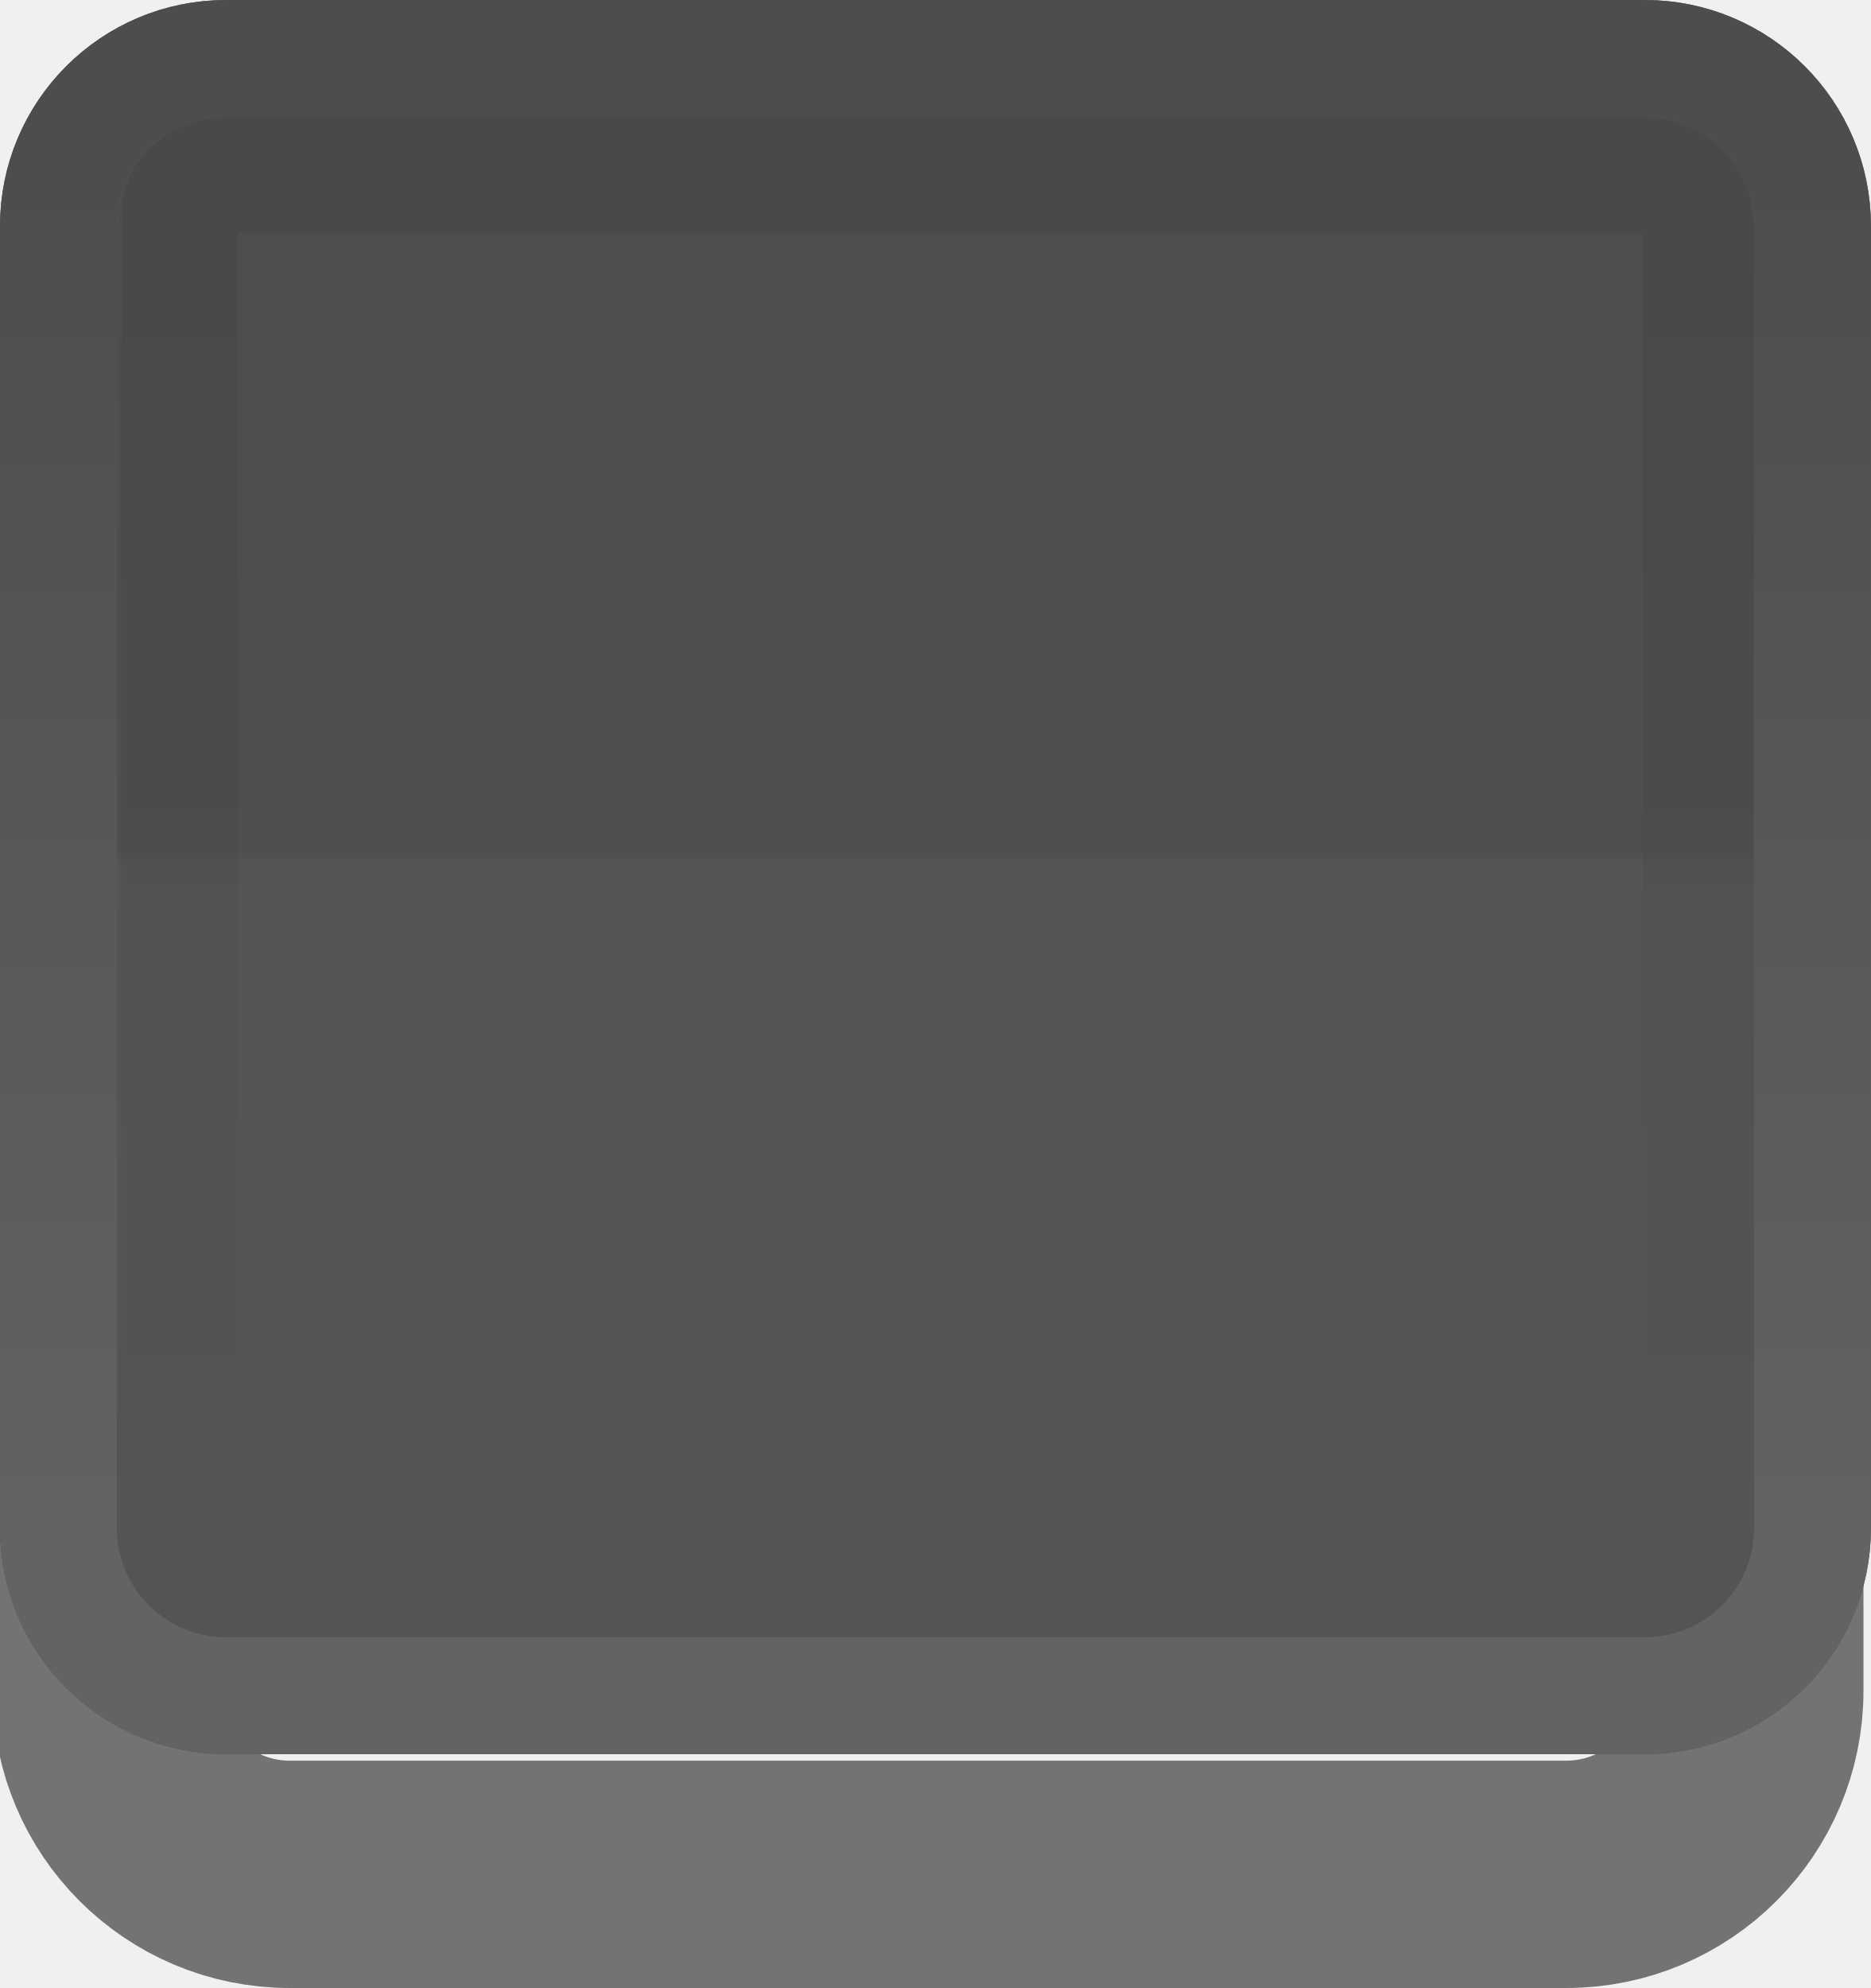
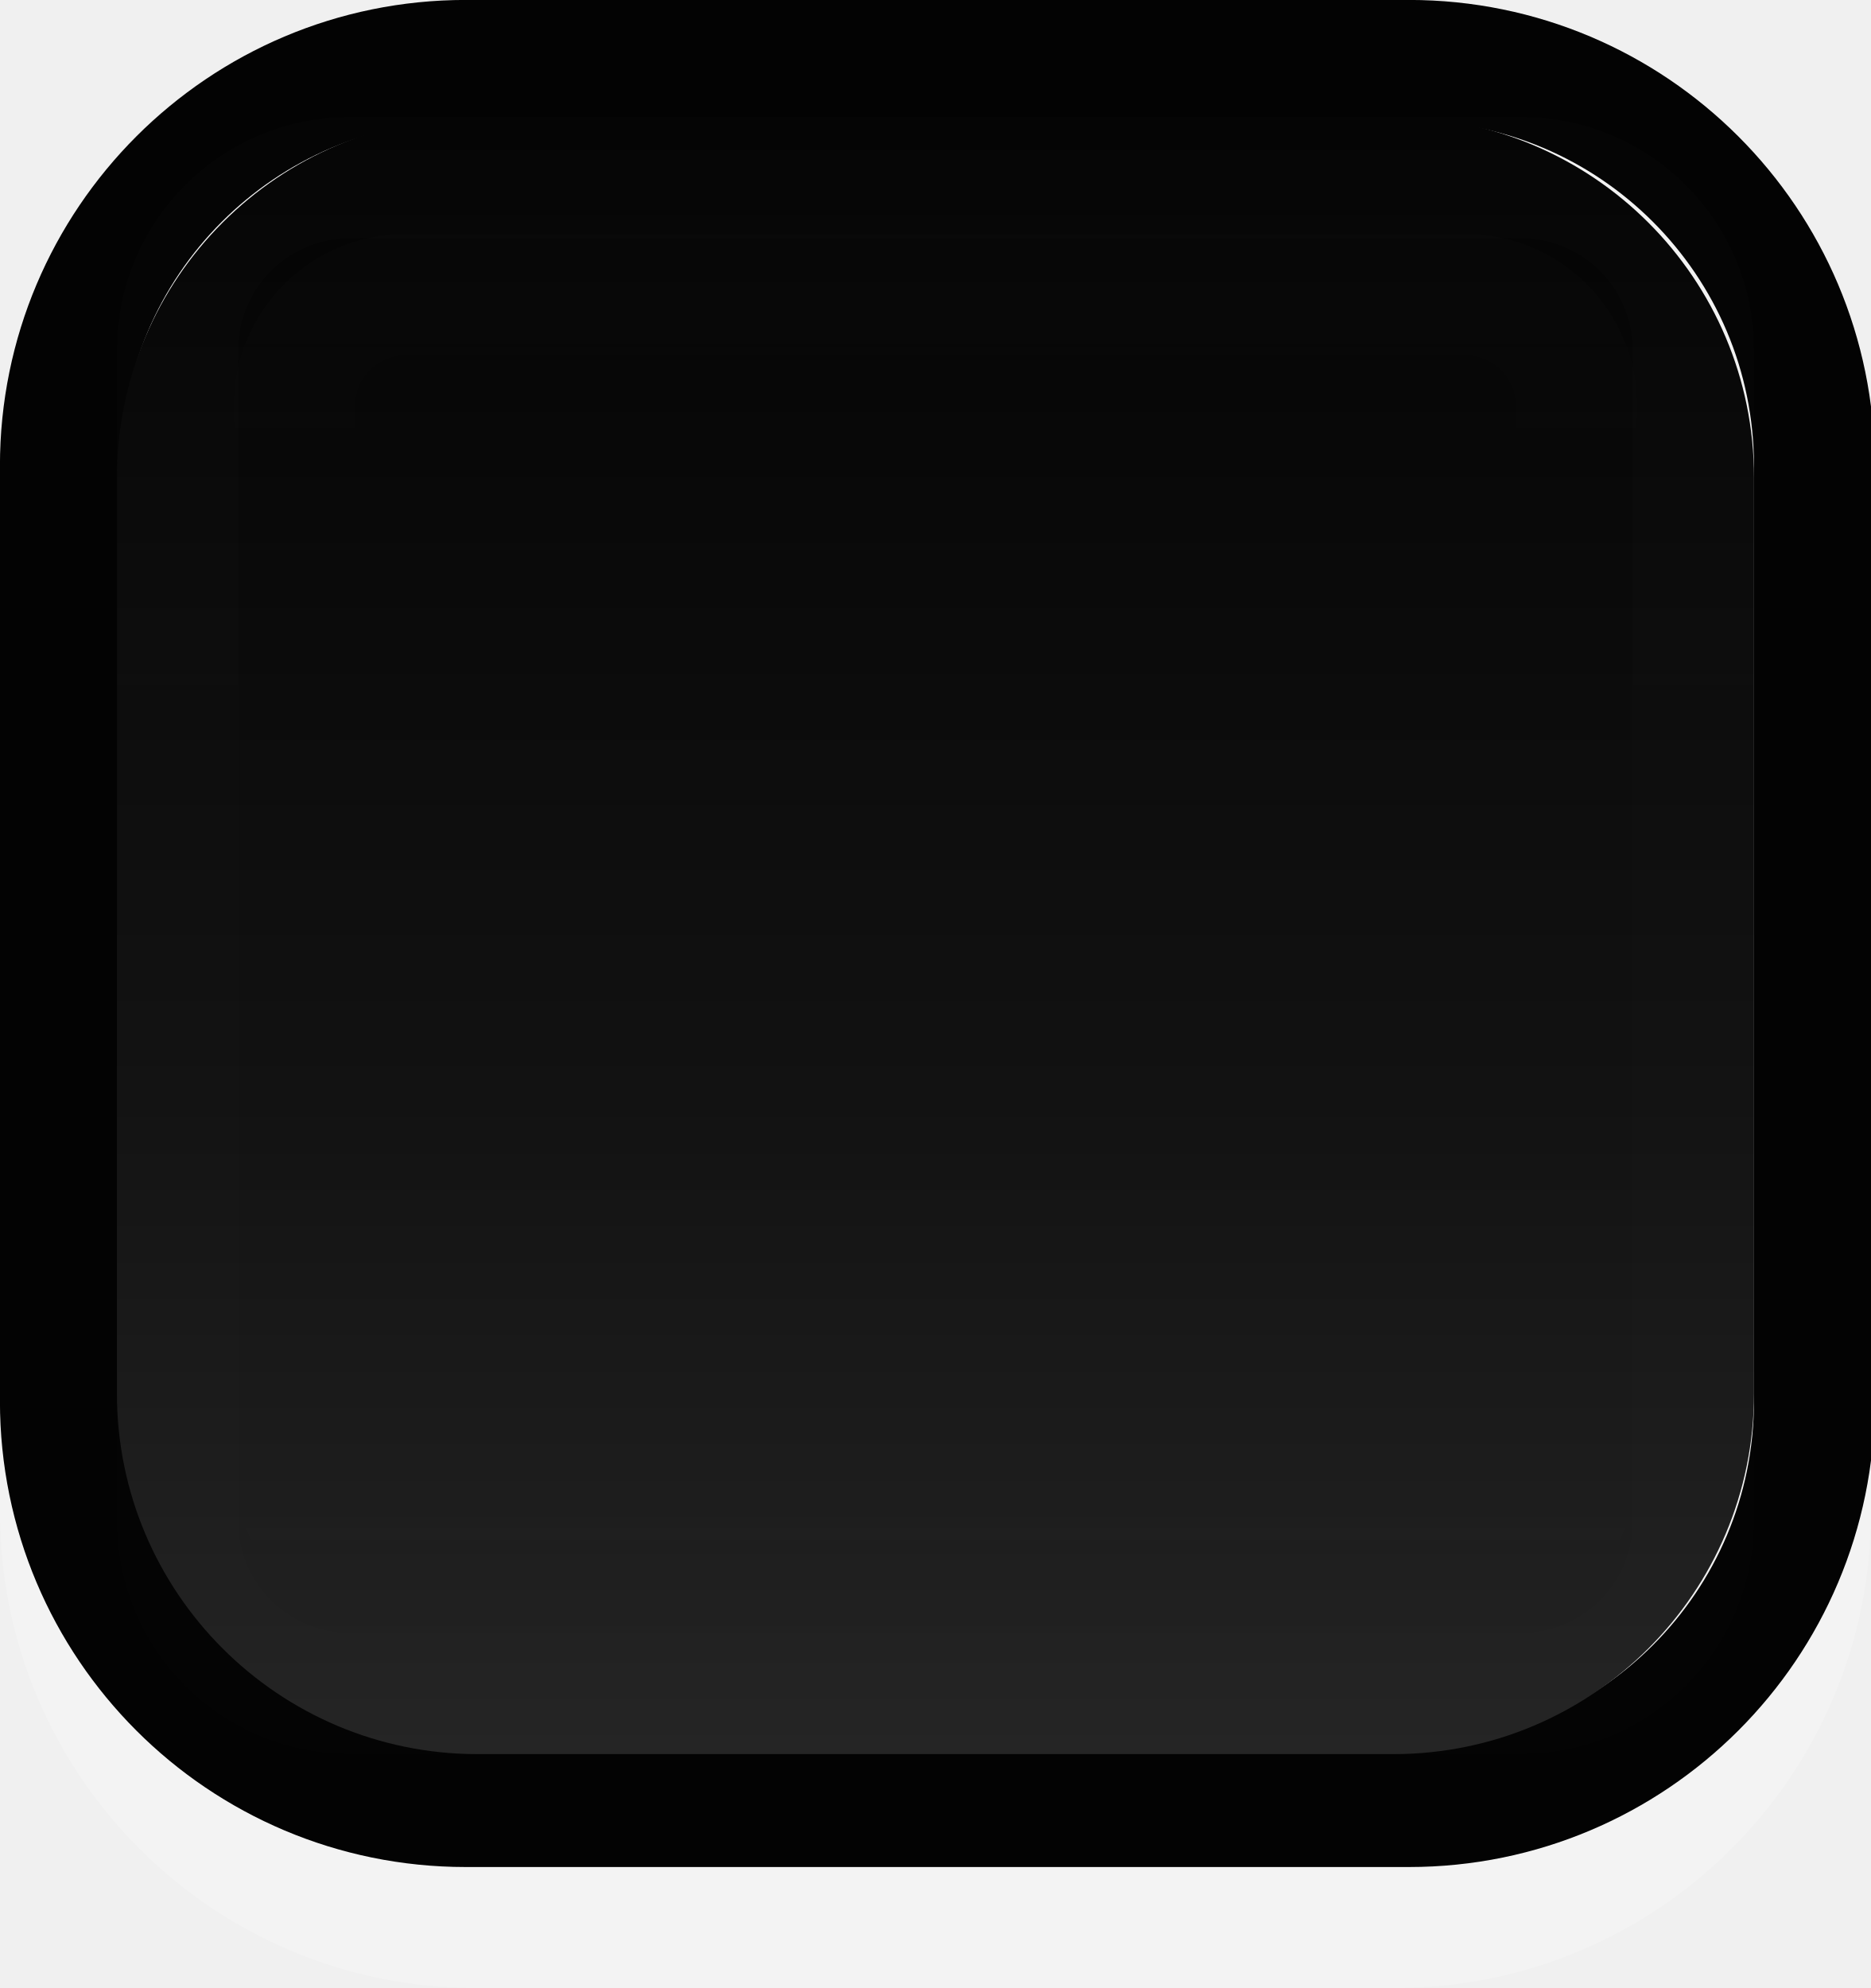
<svg xmlns="http://www.w3.org/2000/svg" xmlns:xlink="http://www.w3.org/1999/xlink" width="16" height="17" id="svg33222" version="1.1">
  <defs id="defs33224">
-     <linearGradient id="linearGradient3795">
-       <stop style="stop-color:#4e4e4e;stop-opacity:1;" offset="0" id="stop3797" />
-       <stop id="stop3805" offset="0.49" style="stop-color:#4e4e4e;stop-opacity:1;" />
-       <stop id="stop3803" offset="0.5" style="stop-color:#545454;stop-opacity:1;" />
-       <stop style="stop-color:#545454;stop-opacity:1;" offset="1" id="stop3799" />
+     <linearGradient id="linearGradient3833">
+       <stop style="stop-color:#000000;stop-opacity:0;" offset="0" id="stop3835" />
+       <stop style="stop-color:#016295;stop-opacity:1;" offset="1" id="stop3837" />
+     </linearGradient>
+     <linearGradient id="linearGradient3786">
+       <stop style="stop-color:#484848;stop-opacity:1;" offset="0" id="stop3788" />
+       <stop style="stop-color:#363636;stop-opacity:1;" offset="1" id="stop3790" />
    </linearGradient>
    <linearGradient id="linearGradient3845">
-       <stop style="stop-color:#4d4d4d;stop-opacity:1;" offset="0" id="stop3847" />
-       <stop style="stop-color:#636363;stop-opacity:1;" offset="1" id="stop3849" />
+       <stop style="stop-color:#222222;stop-opacity:1;" offset="0" id="stop3847" />
+       <stop style="stop-color:#1e1e1e;stop-opacity:1;" offset="1" id="stop3849" />
    </linearGradient>
    <linearGradient id="linearGradient3837">
      <stop style="stop-color:#ffffff;stop-opacity:1;" offset="0" id="stop3839" />
-       <stop style="stop-color:#ffffff;stop-opacity:0;" offset="1" id="stop3841" />
+       <stop id="stop3920" offset="0.6" style="stop-color:#ffffff;stop-opacity:0.498;" />
+       <stop style="stop-color:#ffffff;stop-opacity:0.353;" offset="1" id="stop3841" />
    </linearGradient>
-     <linearGradient xlink:href="#linearGradient3837" id="linearGradient3843" x1="8" y1="1.925" x2="8" y2="14.003" gradientUnits="userSpaceOnUse" gradientTransform="matrix(0.9972182,0,0,1.076631,-17.08903,-0.05875454)" />
-     <linearGradient xlink:href="#linearGradient3845" id="linearGradient3851" x1="8" y1="1.537" x2="8" y2="13.463" gradientUnits="userSpaceOnUse" gradientTransform="translate(0,-14)" />
-     <linearGradient xlink:href="#linearGradient3845-0" id="linearGradient3851-0" x1="8" y1="1.537" x2="8" y2="13.463" gradientUnits="userSpaceOnUse" gradientTransform="translate(0,-15)" />
-     <linearGradient id="linearGradient3845-0">
-       <stop style="stop-color:#212121;stop-opacity:1;" offset="0" id="stop3847-1" />
-       <stop style="stop-color:#242424;stop-opacity:1;" offset="1" id="stop3849-8" />
+     <linearGradient xlink:href="#linearGradient3837" id="linearGradient3843" x1="8" y1="1.925" x2="8" y2="14.003" gradientUnits="userSpaceOnUse" gradientTransform="matrix(0.9972182,0,0,1.076631,0.02225477,-0.0968643)" />
+     <linearGradient xlink:href="#linearGradient3845" id="linearGradient3851" x1="8" y1="1.537" x2="8" y2="13.463" gradientUnits="userSpaceOnUse" />
+     <linearGradient xlink:href="#linearGradient3837" id="linearGradient3797" gradientUnits="userSpaceOnUse" gradientTransform="matrix(0.9972182,0,0,1.076631,0.02225477,-0.0968643)" x1="8" y1="1.925" x2="8" y2="14.003" />
+     <linearGradient xlink:href="#linearGradient3845" id="linearGradient3799" gradientUnits="userSpaceOnUse" x1="8" y1="1.537" x2="8" y2="13.463" />
+     <linearGradient xlink:href="#linearGradient3837" id="linearGradient3806" gradientUnits="userSpaceOnUse" gradientTransform="matrix(0.9972182,0,0,1.076631,0.02225477,-0.0968643)" x1="8" y1="1.925" x2="8" y2="14.003" />
+     <linearGradient xlink:href="#linearGradient3845" id="linearGradient3808" gradientUnits="userSpaceOnUse" x1="8" y1="1.537" x2="8" y2="13.463" />
+     <linearGradient xlink:href="#linearGradient3837-4" id="linearGradient3005-9" gradientUnits="userSpaceOnUse" gradientTransform="translate(1,-0.999999)" x1="8" y1="1.925" x2="8" y2="14.003" />
+     <linearGradient id="linearGradient3837-4">
+       <stop style="stop-color:#000000;stop-opacity:0.377;" offset="0" id="stop3839-1" />
+       <stop style="stop-color:#000000;stop-opacity:1;" offset="1" id="stop3841-7" />
    </linearGradient>
-     <linearGradient xlink:href="#linearGradient3795" id="linearGradient3801" x1="6.555" y1="-0.793" x2="6.555" y2="-13.981" gradientUnits="userSpaceOnUse" gradientTransform="translate(0,0.9999991)" />
-     <linearGradient xlink:href="#linearGradient3795-4" id="linearGradient3801-9" x1="6.555" y1="-0.793" x2="6.555" y2="-13.981" gradientUnits="userSpaceOnUse" />
-     <linearGradient id="linearGradient3795-4">
-       <stop style="stop-color:#ffffff;stop-opacity:0.03;" offset="0" id="stop3797-5" />
-       <stop id="stop3805-1" offset="0.49" style="stop-color:#ffffff;stop-opacity:0.02;" />
-       <stop id="stop3803-2" offset="0.5" style="stop-color:#ffffff;stop-opacity:0;" />
-       <stop style="stop-color:#ffffff;stop-opacity:0;" offset="1" id="stop3799-0" />
+     <linearGradient xlink:href="#linearGradient3837-4-4" id="linearGradient3891-2" gradientUnits="userSpaceOnUse" x1="8.78" y1="-0.108" x2="8.78" y2="12.142" />
+     <linearGradient id="linearGradient3837-4-4">
+       <stop style="stop-color:#000000;stop-opacity:0.377;" offset="0" id="stop3839-1-7" />
+       <stop style="stop-color:#000000;stop-opacity:1;" offset="1" id="stop3841-7-3" />
    </linearGradient>
-     <linearGradient xlink:href="#linearGradient3845-4" id="linearGradient3851-6" x1="8" y1="1.537" x2="8" y2="13.463" gradientUnits="userSpaceOnUse" gradientTransform="translate(0,-15)" />
+     <linearGradient y2="12.142" x2="8.78" y1="-0.108" x1="8.78" gradientUnits="userSpaceOnUse" id="linearGradient3921" xlink:href="#linearGradient3837-4-4" />
+     <linearGradient xlink:href="#linearGradient3845" id="linearGradient3953" gradientUnits="userSpaceOnUse" gradientTransform="matrix(1,0,0,1.066667,0.9836022,-1.016936)" x1="8" y1="1.537" x2="8" y2="13.463" />
+     <linearGradient xlink:href="#linearGradient3837" id="linearGradient3956" gradientUnits="userSpaceOnUse" gradientTransform="matrix(0.9970918,0,0,1.080183,1.023265,-1.10137)" x1="8" y1="1.925" x2="8" y2="14.003" />
+     <linearGradient xlink:href="#linearGradient3845-4" id="linearGradient3953-8" gradientUnits="userSpaceOnUse" gradientTransform="matrix(1,0,0,1.066667,1,-1)" x1="8" y1="1.537" x2="8" y2="13.463" />
    <linearGradient id="linearGradient3845-4">
-       <stop style="stop-color:#000000;stop-opacity:0;" offset="0" id="stop3847-11" />
-       <stop style="stop-color:#000000;stop-opacity:0.06;" offset="1" id="stop3849-2" />
+       <stop style="stop-color:#ffffff;stop-opacity:0.039;" offset="0" id="stop3847-6" />
+       <stop style="stop-color:#ffffff;stop-opacity:1;" offset="1" id="stop3849-8" />
    </linearGradient>
-     <linearGradient y2="13.463" x2="8" y1="1.537" x1="8" gradientTransform="matrix(0.8672996,0,0,0.8578208,1.101604,-12.93365)" gradientUnits="userSpaceOnUse" id="linearGradient3830" xlink:href="#linearGradient3845-4" />
-     <linearGradient xlink:href="#linearGradient3795-0" id="linearGradient3801-3" x1="6.555" y1="-0.793" x2="6.555" y2="-13.981" gradientUnits="userSpaceOnUse" gradientTransform="translate(0,0.9999991)" />
-     <linearGradient id="linearGradient3795-0">
-       <stop style="stop-color:#4e4e4e;stop-opacity:1;" offset="0" id="stop3797-4" />
-       <stop id="stop3805-7" offset="0.49" style="stop-color:#4e4e4e;stop-opacity:1;" />
-       <stop id="stop3803-0" offset="0.5" style="stop-color:#545454;stop-opacity:1;" />
-       <stop style="stop-color:#545454;stop-opacity:1;" offset="1" id="stop3799-7" />
+     <linearGradient y2="15.009" x2="7.846" y1="0.096" x1="7.846" gradientTransform="matrix(0.9892043,0,0,1.13129,1.086364,-0.9846769)" gradientUnits="userSpaceOnUse" id="linearGradient4121" xlink:href="#linearGradient3845-4" />
+     <linearGradient xlink:href="#linearGradient3786" id="linearGradient3792" x1="5.663" y1="-0.683" x2="5.663" y2="14.627" gradientUnits="userSpaceOnUse" gradientTransform="translate(-0.01639777,-0.01693562)" />
+     <linearGradient xlink:href="#linearGradient3837-6" id="linearGradient3956-3" gradientUnits="userSpaceOnUse" gradientTransform="matrix(0.9970918,0,0,1.080183,1.023265,-1.101371)" x1="8" y1="1.925" x2="8" y2="14.003" />
+     <linearGradient id="linearGradient3837-6">
+       <stop style="stop-color:#ffffff;stop-opacity:1;" offset="0" id="stop3839-14" />
+       <stop id="stop4140-9" offset="0.16" style="stop-color:#ffffff;stop-opacity:0.353;" />
+       <stop style="stop-color:#ffffff;stop-opacity:0.298;" offset="1" id="stop3841-1" />
    </linearGradient>
-     <linearGradient xlink:href="#linearGradient3845-7" id="linearGradient3851-2" x1="8" y1="1.537" x2="8" y2="13.463" gradientUnits="userSpaceOnUse" gradientTransform="translate(0,-14)" />
-     <linearGradient id="linearGradient3845-7">
-       <stop style="stop-color:#4d4d4d;stop-opacity:1;" offset="0" id="stop3847-17" />
-       <stop style="stop-color:#636363;stop-opacity:1;" offset="1" id="stop3849-4" />
+     <linearGradient xlink:href="#linearGradient3833" id="linearGradient3839" x1="-16.919" y1="11.778" x2="-3.826" y2="11.778" gradientUnits="userSpaceOnUse" gradientTransform="matrix(1.080064,0,0,1.080064,18.23124,-21.66374)" />
+     <linearGradient xlink:href="#linearGradient3786-3" id="linearGradient3792-3" x1="5.663" y1="-0.683" x2="5.663" y2="14.627" gradientUnits="userSpaceOnUse" />
+     <linearGradient id="linearGradient3786-3">
+       <stop style="stop-color:#1d1d1d;stop-opacity:1;" offset="0" id="stop3788-7" />
+       <stop id="stop3794-1" offset="0.5" style="stop-color:#1a1a1a;stop-opacity:1;" />
+       <stop style="stop-color:#121212;stop-opacity:1;" offset="1" id="stop3790-7" />
    </linearGradient>
-     <linearGradient y2="13.463" x2="8" y1="1.537" x1="8" gradientTransform="translate(3.1296371e-7,-0.9999991)" gradientUnits="userSpaceOnUse" id="linearGradient4095" xlink:href="#linearGradient3845-7" />
+     <linearGradient xlink:href="#linearGradient3845-6" id="linearGradient3953-87" gradientUnits="userSpaceOnUse" gradientTransform="matrix(1,0,0,1.066667,1,-1)" x1="8" y1="1.537" x2="8" y2="13.463" />
+     <linearGradient id="linearGradient3845-6">
+       <stop style="stop-color:#161616;stop-opacity:1;" offset="0" id="stop3847-0" />
+       <stop id="stop3838" offset="0.7" style="stop-color:#1c1c1c;stop-opacity:1;" />
+       <stop style="stop-color:#222222;stop-opacity:1;" offset="1" id="stop3849-6" />
+     </linearGradient>
+     <linearGradient y2="13.463" x2="8" y1="1.537" x1="8" gradientTransform="matrix(1,0,0,1.066667,1.016398,-1.016935)" gradientUnits="userSpaceOnUse" id="linearGradient3824" xlink:href="#linearGradient3845-6" />
+     <linearGradient xlink:href="#linearGradient3837-1" id="linearGradient3956-6" gradientUnits="userSpaceOnUse" gradientTransform="matrix(0.9970918,0,0,1.163516,1.023265,-1.22637)" x1="8" y1="1.925" x2="8" y2="14.003" />
+     <linearGradient id="linearGradient3837-1">
+       <stop style="stop-color:#ffffff;stop-opacity:0.775;" offset="0" id="stop3839-8" />
+       <stop id="stop3918" offset="0.1" style="stop-color:#ffffff;stop-opacity:0;" />
+       <stop style="stop-color:#ffffff;stop-opacity:0;" offset="0.85" id="stop3924" />
+       <stop style="stop-color:#000000;stop-opacity:1;" offset="1" id="stop3841-2" />
+     </linearGradient>
+     <linearGradient y2="14.003" x2="8" y1="1.925" x1="8" gradientTransform="matrix(0.8432456,0,0,0.9135165,2.254035,0.1486284)" gradientUnits="userSpaceOnUse" id="linearGradient3899" xlink:href="#linearGradient3837-1" />
+     <linearGradient xlink:href="#linearGradient3833-5" id="linearGradient3839-5" x1="-16.919" y1="11.778" x2="-3.826" y2="11.778" gradientUnits="userSpaceOnUse" gradientTransform="matrix(1.080064,0,0,1.080064,18.23124,-21.66374)" />
+     <linearGradient id="linearGradient3833-5">
+       <stop style="stop-color:#242424;stop-opacity:1;" offset="0" id="stop3835-2" />
+       <stop id="stop3840" offset="0.4" style="stop-color:#121212;stop-opacity:1;" />
+       <stop style="stop-color:#030303;stop-opacity:1;" offset="1" id="stop3837-9" />
+     </linearGradient>
+     <radialGradient xlink:href="#linearGradient3833-5" id="radialGradient3853" cx="-3.273" cy="7" fx="-3.273" fy="7" r="7" gradientUnits="userSpaceOnUse" gradientTransform="matrix(2.571429,0,0,2.285714,2.415584,-25)" />
+     <linearGradient xlink:href="#linearGradient3845-4" id="linearGradient3831" gradientUnits="userSpaceOnUse" gradientTransform="matrix(0.9892043,0,0,1.13129,1.086364,-0.9846769)" x1="7.846" y1="0.096" x2="7.846" y2="15.009" />
+     <linearGradient xlink:href="#linearGradient3786" id="linearGradient3834" gradientUnits="userSpaceOnUse" gradientTransform="translate(-0.01639777,-0.01693562)" x1="5.663" y1="-0.683" x2="5.663" y2="14.627" />
+     <linearGradient xlink:href="#linearGradient3845" id="linearGradient3836" gradientUnits="userSpaceOnUse" gradientTransform="matrix(1,0,0,1.066667,0.9836022,-1.016936)" x1="8" y1="1.537" x2="8" y2="13.463" />
+     <linearGradient xlink:href="#linearGradient3833" id="linearGradient3838" gradientUnits="userSpaceOnUse" gradientTransform="matrix(1.080064,0,0,1.080064,18.23124,-21.66374)" x1="-16.919" y1="11.778" x2="-3.826" y2="11.778" />
+     <linearGradient xlink:href="#linearGradient3845-6" id="linearGradient3840" gradientUnits="userSpaceOnUse" gradientTransform="matrix(1,0,0,1.066667,1.016398,-1.016935)" x1="8" y1="1.537" x2="8" y2="13.463" />
+     <radialGradient xlink:href="#linearGradient3833-5" id="radialGradient3842" gradientUnits="userSpaceOnUse" gradientTransform="matrix(2.571429,0,0,2.285714,2.415584,-25)" cx="-3.273" cy="7" fx="-3.273" fy="7" r="7" />
+     <linearGradient xlink:href="#linearGradient3837" id="linearGradient3844" gradientUnits="userSpaceOnUse" gradientTransform="matrix(0.9970918,0,0,1.080183,1.023265,-1.10137)" x1="8" y1="1.925" x2="8" y2="14.003" />
+     <linearGradient xlink:href="#linearGradient3837-1" id="linearGradient3846" gradientUnits="userSpaceOnUse" gradientTransform="matrix(0.8432456,0,0,0.9135165,2.254035,0.1486284)" x1="8" y1="1.925" x2="8" y2="14.003" />
+     <linearGradient xlink:href="#linearGradient3837-1" id="linearGradient3832" gradientUnits="userSpaceOnUse" gradientTransform="matrix(0.8432456,0,0,0.9135165,1.254035,0.1486286)" x1="8" y1="1.925" x2="8" y2="14.003" />
+     <linearGradient xlink:href="#linearGradient3837" id="linearGradient3835" gradientUnits="userSpaceOnUse" gradientTransform="matrix(0.9970918,0,0,1.080183,0.02326566,-1.101371)" x1="8" y1="1.925" x2="8" y2="14.003" />
+     <linearGradient xlink:href="#linearGradient3833-5" id="linearGradient3842" x1="0" y1="-8" x2="14" y2="-8" gradientUnits="userSpaceOnUse" gradientTransform="translate(-14,0)" />
  </defs>
  <g id="layer1" transform="translate(0,1)">
-     <rect ry="1.569" rx="1.569" y="-15.028" x="0.908" height="15.056" width="14.056" id="rect17861-4" style="color:#000000;fill:none;stroke:#737373;stroke-width:1.944;stroke-miterlimit:4;stroke-opacity:1;stroke-dasharray:none;marker:none;visibility:visible;display:inline;overflow:visible;enable-background:accumulate" transform="scale(1,-1)" />
-     <rect ry="1.433" rx="1.433" y="-13.5" x="0.5" height="14" width="15" id="rect17861" style="color:#000000;fill:url(#linearGradient3801);fill-opacity:1;stroke:url(#linearGradient3851);stroke-width:1;stroke-miterlimit:4;stroke-opacity:1;stroke-dasharray:none;marker:none;visibility:visible;display:inline;overflow:visible;enable-background:accumulate" transform="scale(1,-1)" />
-     <rect ry="0.343" rx="0.343" y="-12.505" x="1.535" height="12.009" width="13.009" id="rect17861-3" style="color:#000000;fill:none;stroke:url(#linearGradient3830);stroke-width:0.991;stroke-miterlimit:4;stroke-opacity:1;stroke-dasharray:none;marker:none;visibility:visible;display:inline;overflow:visible;enable-background:accumulate" transform="scale(1,-1)" />
-     <rect ry="1.433" rx="1.433" y="-0.5" x="0.5" height="14" width="15" id="rect17861-30" style="color:#000000;fill:none;stroke:url(#linearGradient4095);stroke-width:1;stroke-miterlimit:4;stroke-opacity:1;stroke-dasharray:none;marker:none;visibility:visible;display:inline;overflow:visible;enable-background:accumulate" />
+     <rect ry="3.488" rx="3.488" y="-0.419" x="0.581" height="15.838" width="14.838" id="rect17861-2" style="opacity:0.2;color:#000000;fill:none;stroke:#ffffff;stroke-width:1.162;stroke-miterlimit:4;stroke-opacity:1;stroke-dasharray:none;marker:none;visibility:visible;display:inline;overflow:visible;enable-background:accumulate" />
+     <rect ry="3.467" rx="3.467" y="-0.484" x="0.516" height="14.933" width="15" id="rect17861-9" style="color:#000000;fill:none;stroke:#030303;stroke-width:1.033;stroke-miterlimit:4;stroke-opacity:1;stroke-dasharray:none;marker:none;visibility:visible;display:inline;overflow:visible;enable-background:accumulate" />
+     <rect ry="3.085" rx="3.085" y="-15" x="-14" height="14" width="14" id="rect17861-6-1-3" style="color:#000000;fill:url(#linearGradient3842);fill-opacity:1;stroke:none;stroke-width:1.038;marker:none;visibility:visible;display:inline;overflow:visible;enable-background:accumulate" transform="matrix(0,-1,-1,0,0,0)" />
+     <rect ry="1.472" rx="1.472" y="0.519" x="1.519" height="12.962" width="12.962" id="rect17861-6" style="opacity:0.01;color:#000000;fill:none;stroke:url(#linearGradient3835);stroke-width:1.038;stroke-miterlimit:4;stroke-opacity:1;stroke-dasharray:none;marker:none;visibility:visible;display:inline;overflow:visible;enable-background:accumulate" />
+     <rect ry="0.947" rx="0.947" y="1.519" x="2.519" height="10.962" width="10.962" id="rect17861-6-8" style="opacity:0.01;color:#000000;fill:none;stroke:url(#linearGradient3832);stroke-width:1.038;stroke-miterlimit:4;stroke-opacity:1;stroke-dasharray:none;marker:none;visibility:visible;display:inline;overflow:visible;enable-background:accumulate" />
  </g>
</svg>
